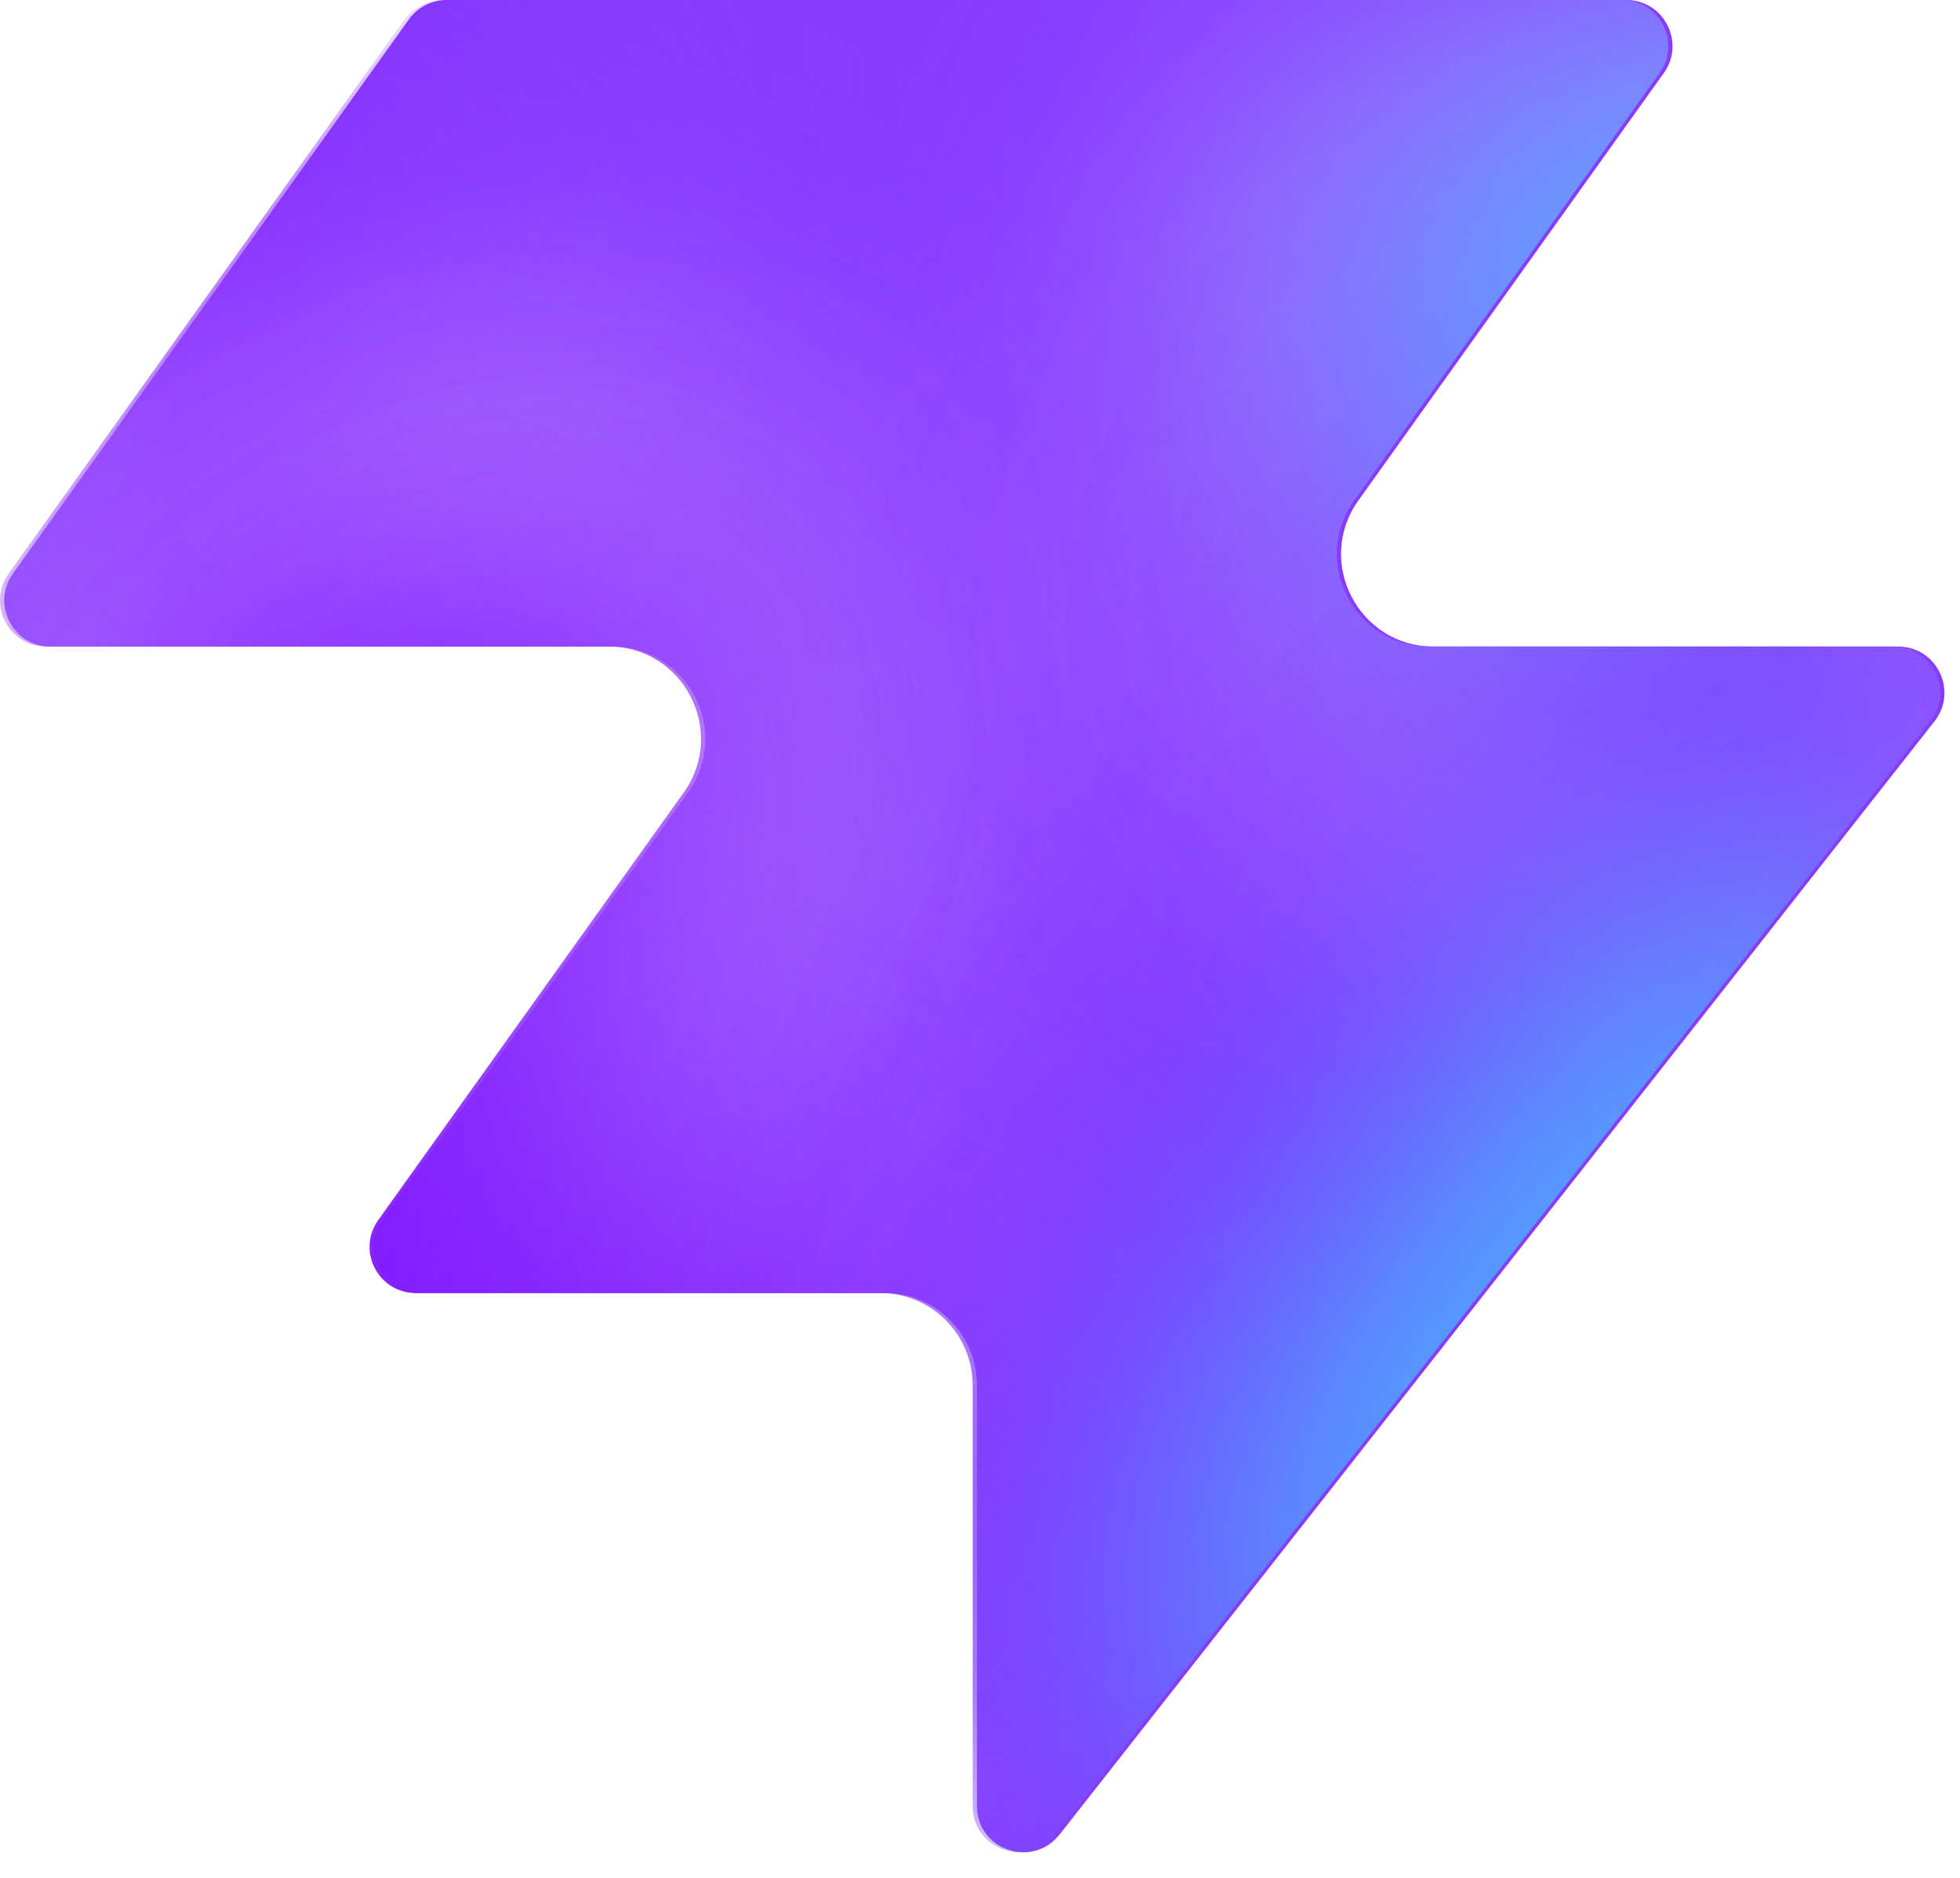
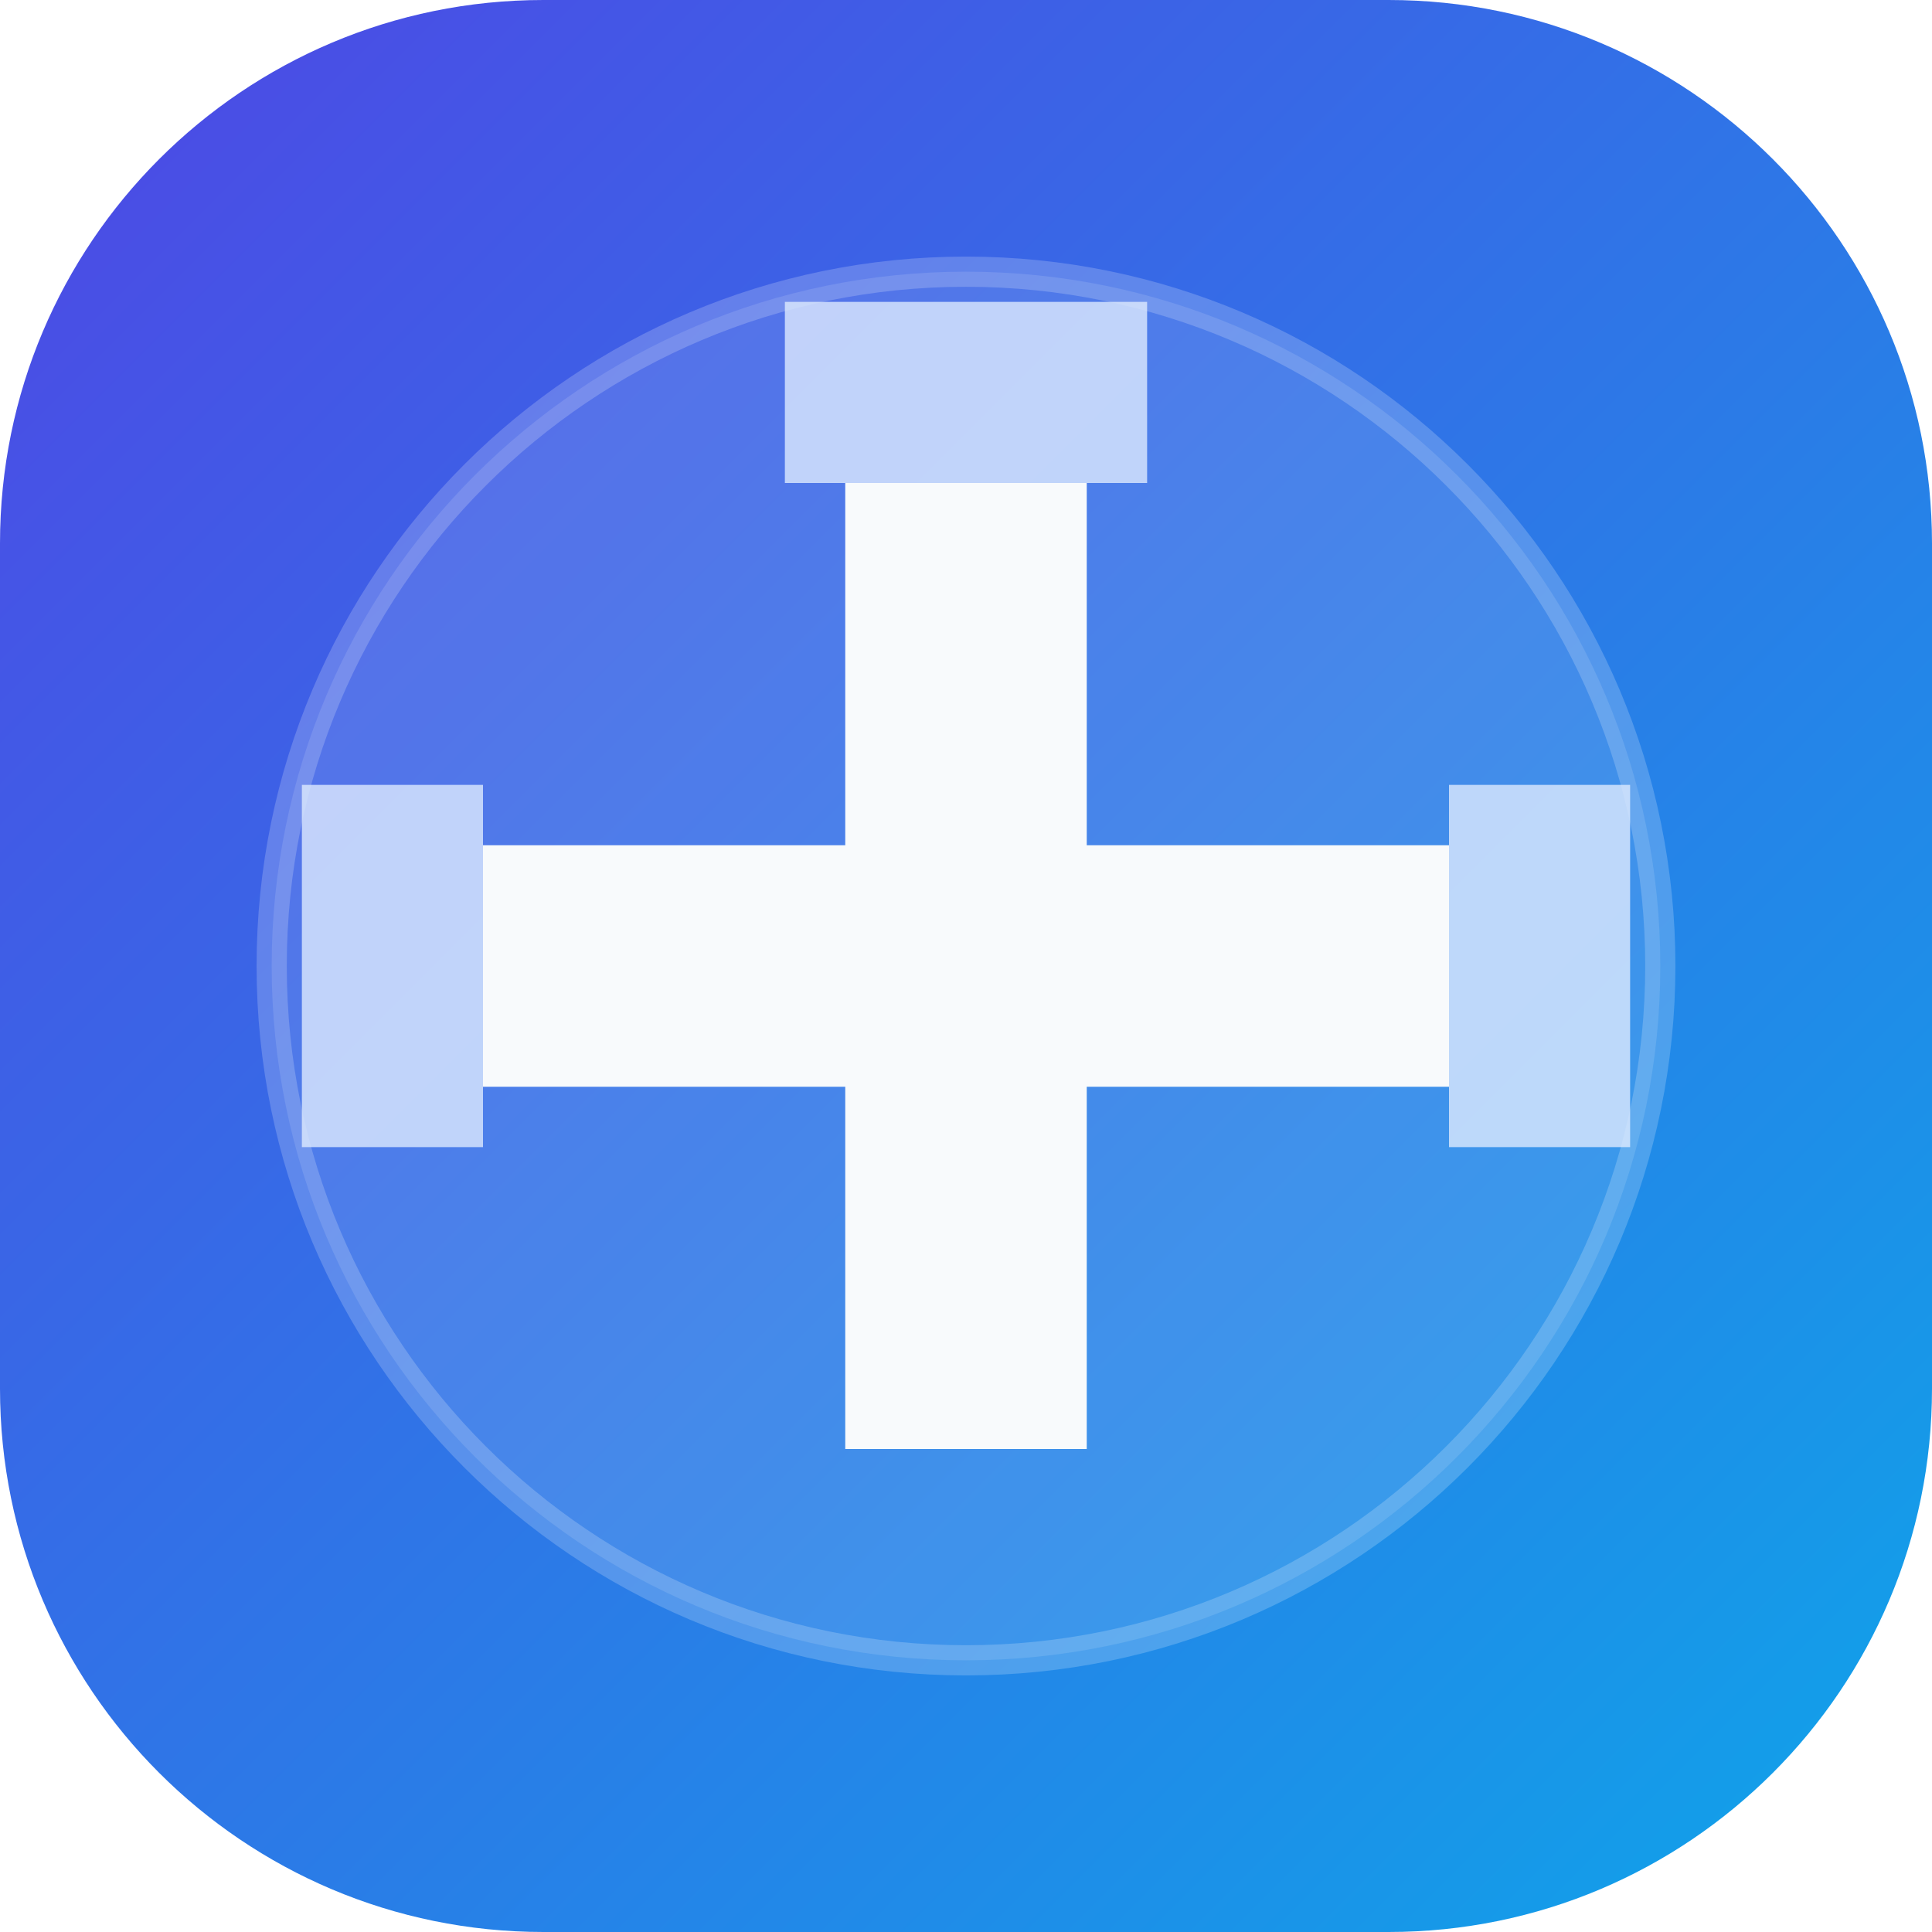
- <svg xmlns="http://www.w3.org/2000/svg" width="48" height="46" fill="none" viewBox="0 0 48 46">
-   <path fill="#863bff" d="M25.946 44.938c-.664.845-2.021.375-2.021-.698V33.937a2.26 2.26 0 0 0-2.262-2.262H10.287c-.92 0-1.456-1.04-.92-1.788l7.48-10.471c1.07-1.497 0-3.578-1.842-3.578H1.237c-.92 0-1.456-1.04-.92-1.788L10.013.474c.214-.297.556-.474.92-.474h28.894c.92 0 1.456 1.04.92 1.788l-7.48 10.471c-1.07 1.498 0 3.579 1.842 3.579h11.377c.943 0 1.473 1.088.89 1.83L25.947 44.94z" style="fill:#863bff;fill:color(display-p3 .525 .23 1);fill-opacity:1" />
-   <mask id="a" width="48" height="46" x="0" y="0" maskUnits="userSpaceOnUse" style="mask-type:alpha">
-     <path fill="#000" d="M25.842 44.938c-.664.844-2.021.375-2.021-.698V33.937a2.26 2.26 0 0 0-2.262-2.262H10.183c-.92 0-1.456-1.04-.92-1.788l7.48-10.471c1.07-1.498 0-3.579-1.842-3.579H1.133c-.92 0-1.456-1.04-.92-1.787L9.91.473c.214-.297.556-.474.92-.474h28.894c.92 0 1.456 1.04.92 1.788l-7.48 10.471c-1.07 1.498 0 3.578 1.842 3.578h11.377c.943 0 1.473 1.088.89 1.832L25.843 44.94z" style="fill:#000;fill-opacity:1" />
-   </mask>
-   <g mask="url(#a)">
-     <g filter="url(#b)">
-       <ellipse cx="5.508" cy="14.704" fill="#ede6ff" rx="5.508" ry="14.704" style="fill:#ede6ff;fill:color(display-p3 .927 .903 1);fill-opacity:1" transform="matrix(.00324 1 1 -.00324 -4.47 31.516)" />
-     </g>
-     <g filter="url(#c)">
-       <ellipse cx="10.399" cy="29.851" fill="#ede6ff" rx="10.399" ry="29.851" style="fill:#ede6ff;fill:color(display-p3 .927 .903 1);fill-opacity:1" transform="matrix(.00324 1 1 -.00324 -39.328 7.883)" />
-     </g>
-     <g filter="url(#d)">
-       <ellipse cx="5.508" cy="30.487" fill="#7e14ff" rx="5.508" ry="30.487" style="fill:#7e14ff;fill:color(display-p3 .492 .077 1);fill-opacity:1" transform="rotate(89.814 -25.913 -14.639)scale(1 -1)" />
-     </g>
-     <g filter="url(#e)">
-       <ellipse cx="5.508" cy="30.599" fill="#7e14ff" rx="5.508" ry="30.599" style="fill:#7e14ff;fill:color(display-p3 .492 .077 1);fill-opacity:1" transform="rotate(89.814 -32.644 -3.334)scale(1 -1)" />
-     </g>
-     <g filter="url(#f)">
-       <ellipse cx="5.508" cy="30.599" fill="#7e14ff" rx="5.508" ry="30.599" style="fill:#7e14ff;fill:color(display-p3 .492 .077 1);fill-opacity:1" transform="matrix(.00324 1 1 -.00324 -34.34 30.47)" />
-     </g>
-     <g filter="url(#g)">
-       <ellipse cx="14.072" cy="22.078" fill="#ede6ff" rx="14.072" ry="22.078" style="fill:#ede6ff;fill:color(display-p3 .927 .903 1);fill-opacity:1" transform="rotate(93.35 24.506 48.493)scale(-1 1)" />
-     </g>
-     <g filter="url(#h)">
-       <ellipse cx="3.47" cy="21.501" fill="#7e14ff" rx="3.47" ry="21.501" style="fill:#7e14ff;fill:color(display-p3 .492 .077 1);fill-opacity:1" transform="rotate(89.009 28.708 47.59)scale(-1 1)" />
-     </g>
-     <g filter="url(#i)">
-       <ellipse cx="3.47" cy="21.501" fill="#7e14ff" rx="3.47" ry="21.501" style="fill:#7e14ff;fill:color(display-p3 .492 .077 1);fill-opacity:1" transform="rotate(89.009 28.708 47.59)scale(-1 1)" />
-     </g>
-     <g filter="url(#j)">
-       <ellipse cx=".387" cy="8.972" fill="#7e14ff" rx="4.407" ry="29.108" style="fill:#7e14ff;fill:color(display-p3 .492 .077 1);fill-opacity:1" transform="rotate(39.51 .387 8.972)" />
-     </g>
-     <g filter="url(#k)">
-       <ellipse cx="47.523" cy="-6.092" fill="#7e14ff" rx="4.407" ry="29.108" style="fill:#7e14ff;fill:color(display-p3 .492 .077 1);fill-opacity:1" transform="rotate(37.892 47.523 -6.092)" />
-     </g>
-     <g filter="url(#l)">
-       <ellipse cx="41.412" cy="6.333" fill="#47bfff" rx="5.971" ry="9.665" style="fill:#47bfff;fill:color(display-p3 .28 .748 1);fill-opacity:1" transform="rotate(37.892 41.412 6.333)" />
-     </g>
-     <g filter="url(#m)">
-       <ellipse cx="-1.879" cy="38.332" fill="#7e14ff" rx="4.407" ry="29.108" style="fill:#7e14ff;fill:color(display-p3 .492 .077 1);fill-opacity:1" transform="rotate(37.892 -1.88 38.332)" />
-     </g>
-     <g filter="url(#n)">
-       <ellipse cx="-1.879" cy="38.332" fill="#7e14ff" rx="4.407" ry="29.108" style="fill:#7e14ff;fill:color(display-p3 .492 .077 1);fill-opacity:1" transform="rotate(37.892 -1.88 38.332)" />
-     </g>
-     <g filter="url(#o)">
-       <ellipse cx="35.651" cy="29.907" fill="#7e14ff" rx="4.407" ry="29.108" style="fill:#7e14ff;fill:color(display-p3 .492 .077 1);fill-opacity:1" transform="rotate(37.892 35.651 29.907)" />
-     </g>
-     <g filter="url(#p)">
-       <ellipse cx="38.418" cy="32.4" fill="#47bfff" rx="5.971" ry="15.297" style="fill:#47bfff;fill:color(display-p3 .28 .748 1);fill-opacity:1" transform="rotate(37.892 38.418 32.4)" />
-     </g>
-   </g>
+ <svg xmlns="http://www.w3.org/2000/svg" viewBox="0 0 64 64" role="img" aria-label="Clinic app icon">
  <defs>
-     <filter id="b" width="60.045" height="41.654" x="-19.77" y="16.149" color-interpolation-filters="sRGB" filterUnits="userSpaceOnUse">
-       <feFlood flood-opacity="0" result="BackgroundImageFix" />
-       <feBlend in="SourceGraphic" in2="BackgroundImageFix" result="shape" />
-       <feGaussianBlur result="effect1_foregroundBlur_2002_17158" stdDeviation="7.659" />
-     </filter>
-     <filter id="c" width="90.34" height="51.437" x="-54.613" y="-7.533" color-interpolation-filters="sRGB" filterUnits="userSpaceOnUse">
-       <feFlood flood-opacity="0" result="BackgroundImageFix" />
-       <feBlend in="SourceGraphic" in2="BackgroundImageFix" result="shape" />
-       <feGaussianBlur result="effect1_foregroundBlur_2002_17158" stdDeviation="7.659" />
-     </filter>
-     <filter id="d" width="79.355" height="29.4" x="-49.64" y="2.03" color-interpolation-filters="sRGB" filterUnits="userSpaceOnUse">
-       <feFlood flood-opacity="0" result="BackgroundImageFix" />
-       <feBlend in="SourceGraphic" in2="BackgroundImageFix" result="shape" />
-       <feGaussianBlur result="effect1_foregroundBlur_2002_17158" stdDeviation="4.596" />
-     </filter>
-     <filter id="e" width="79.579" height="29.4" x="-45.045" y="20.029" color-interpolation-filters="sRGB" filterUnits="userSpaceOnUse">
-       <feFlood flood-opacity="0" result="BackgroundImageFix" />
-       <feBlend in="SourceGraphic" in2="BackgroundImageFix" result="shape" />
-       <feGaussianBlur result="effect1_foregroundBlur_2002_17158" stdDeviation="4.596" />
-     </filter>
-     <filter id="f" width="79.579" height="29.4" x="-43.513" y="21.178" color-interpolation-filters="sRGB" filterUnits="userSpaceOnUse">
-       <feFlood flood-opacity="0" result="BackgroundImageFix" />
-       <feBlend in="SourceGraphic" in2="BackgroundImageFix" result="shape" />
-       <feGaussianBlur result="effect1_foregroundBlur_2002_17158" stdDeviation="4.596" />
-     </filter>
-     <filter id="g" width="74.749" height="58.852" x="15.756" y="-17.901" color-interpolation-filters="sRGB" filterUnits="userSpaceOnUse">
-       <feFlood flood-opacity="0" result="BackgroundImageFix" />
-       <feBlend in="SourceGraphic" in2="BackgroundImageFix" result="shape" />
-       <feGaussianBlur result="effect1_foregroundBlur_2002_17158" stdDeviation="7.659" />
-     </filter>
-     <filter id="h" width="61.377" height="25.362" x="23.548" y="2.284" color-interpolation-filters="sRGB" filterUnits="userSpaceOnUse">
-       <feFlood flood-opacity="0" result="BackgroundImageFix" />
-       <feBlend in="SourceGraphic" in2="BackgroundImageFix" result="shape" />
-       <feGaussianBlur result="effect1_foregroundBlur_2002_17158" stdDeviation="4.596" />
-     </filter>
-     <filter id="i" width="61.377" height="25.362" x="23.548" y="2.284" color-interpolation-filters="sRGB" filterUnits="userSpaceOnUse">
-       <feFlood flood-opacity="0" result="BackgroundImageFix" />
-       <feBlend in="SourceGraphic" in2="BackgroundImageFix" result="shape" />
-       <feGaussianBlur result="effect1_foregroundBlur_2002_17158" stdDeviation="4.596" />
-     </filter>
-     <filter id="j" width="56.045" height="63.649" x="-27.636" y="-22.853" color-interpolation-filters="sRGB" filterUnits="userSpaceOnUse">
-       <feFlood flood-opacity="0" result="BackgroundImageFix" />
-       <feBlend in="SourceGraphic" in2="BackgroundImageFix" result="shape" />
-       <feGaussianBlur result="effect1_foregroundBlur_2002_17158" stdDeviation="4.596" />
-     </filter>
-     <filter id="k" width="54.814" height="64.646" x="20.116" y="-38.415" color-interpolation-filters="sRGB" filterUnits="userSpaceOnUse">
-       <feFlood flood-opacity="0" result="BackgroundImageFix" />
-       <feBlend in="SourceGraphic" in2="BackgroundImageFix" result="shape" />
-       <feGaussianBlur result="effect1_foregroundBlur_2002_17158" stdDeviation="4.596" />
-     </filter>
-     <filter id="l" width="33.541" height="35.313" x="24.641" y="-11.323" color-interpolation-filters="sRGB" filterUnits="userSpaceOnUse">
-       <feFlood flood-opacity="0" result="BackgroundImageFix" />
-       <feBlend in="SourceGraphic" in2="BackgroundImageFix" result="shape" />
-       <feGaussianBlur result="effect1_foregroundBlur_2002_17158" stdDeviation="4.596" />
-     </filter>
-     <filter id="m" width="54.814" height="64.646" x="-29.286" y="6.009" color-interpolation-filters="sRGB" filterUnits="userSpaceOnUse">
-       <feFlood flood-opacity="0" result="BackgroundImageFix" />
-       <feBlend in="SourceGraphic" in2="BackgroundImageFix" result="shape" />
-       <feGaussianBlur result="effect1_foregroundBlur_2002_17158" stdDeviation="4.596" />
-     </filter>
-     <filter id="n" width="54.814" height="64.646" x="-29.286" y="6.009" color-interpolation-filters="sRGB" filterUnits="userSpaceOnUse">
-       <feFlood flood-opacity="0" result="BackgroundImageFix" />
-       <feBlend in="SourceGraphic" in2="BackgroundImageFix" result="shape" />
-       <feGaussianBlur result="effect1_foregroundBlur_2002_17158" stdDeviation="4.596" />
-     </filter>
-     <filter id="o" width="54.814" height="64.646" x="8.244" y="-2.416" color-interpolation-filters="sRGB" filterUnits="userSpaceOnUse">
-       <feFlood flood-opacity="0" result="BackgroundImageFix" />
-       <feBlend in="SourceGraphic" in2="BackgroundImageFix" result="shape" />
-       <feGaussianBlur result="effect1_foregroundBlur_2002_17158" stdDeviation="4.596" />
-     </filter>
-     <filter id="p" width="39.409" height="43.623" x="18.713" y="10.588" color-interpolation-filters="sRGB" filterUnits="userSpaceOnUse">
-       <feFlood flood-opacity="0" result="BackgroundImageFix" />
-       <feBlend in="SourceGraphic" in2="BackgroundImageFix" result="shape" />
-       <feGaussianBlur result="effect1_foregroundBlur_2002_17158" stdDeviation="4.596" />
-     </filter>
+     <linearGradient id="bg" x1="0%" x2="100%" y1="0%" y2="100%">
+       <stop offset="0%" stop-color="#4F46E5" />
+       <stop offset="100%" stop-color="#0EA5E9" />
+     </linearGradient>
  </defs>
+   <rect width="64" height="64" rx="18" fill="url(#bg)" />
+   <circle cx="32" cy="32" r="23" fill="rgba(255,255,255,0.12)" stroke="rgba(255,255,255,0.2)" />
+   <path d="M28 16h8v12h12v8H36v12h-8V36H16v-8h12V16z" fill="#F8FAFC" />
+   <path d="M26 10h12v6H26zM10 26h6v12h-6zM48 26h6v12h-6z" fill="#DDEAFE" opacity="0.8" />
</svg>
